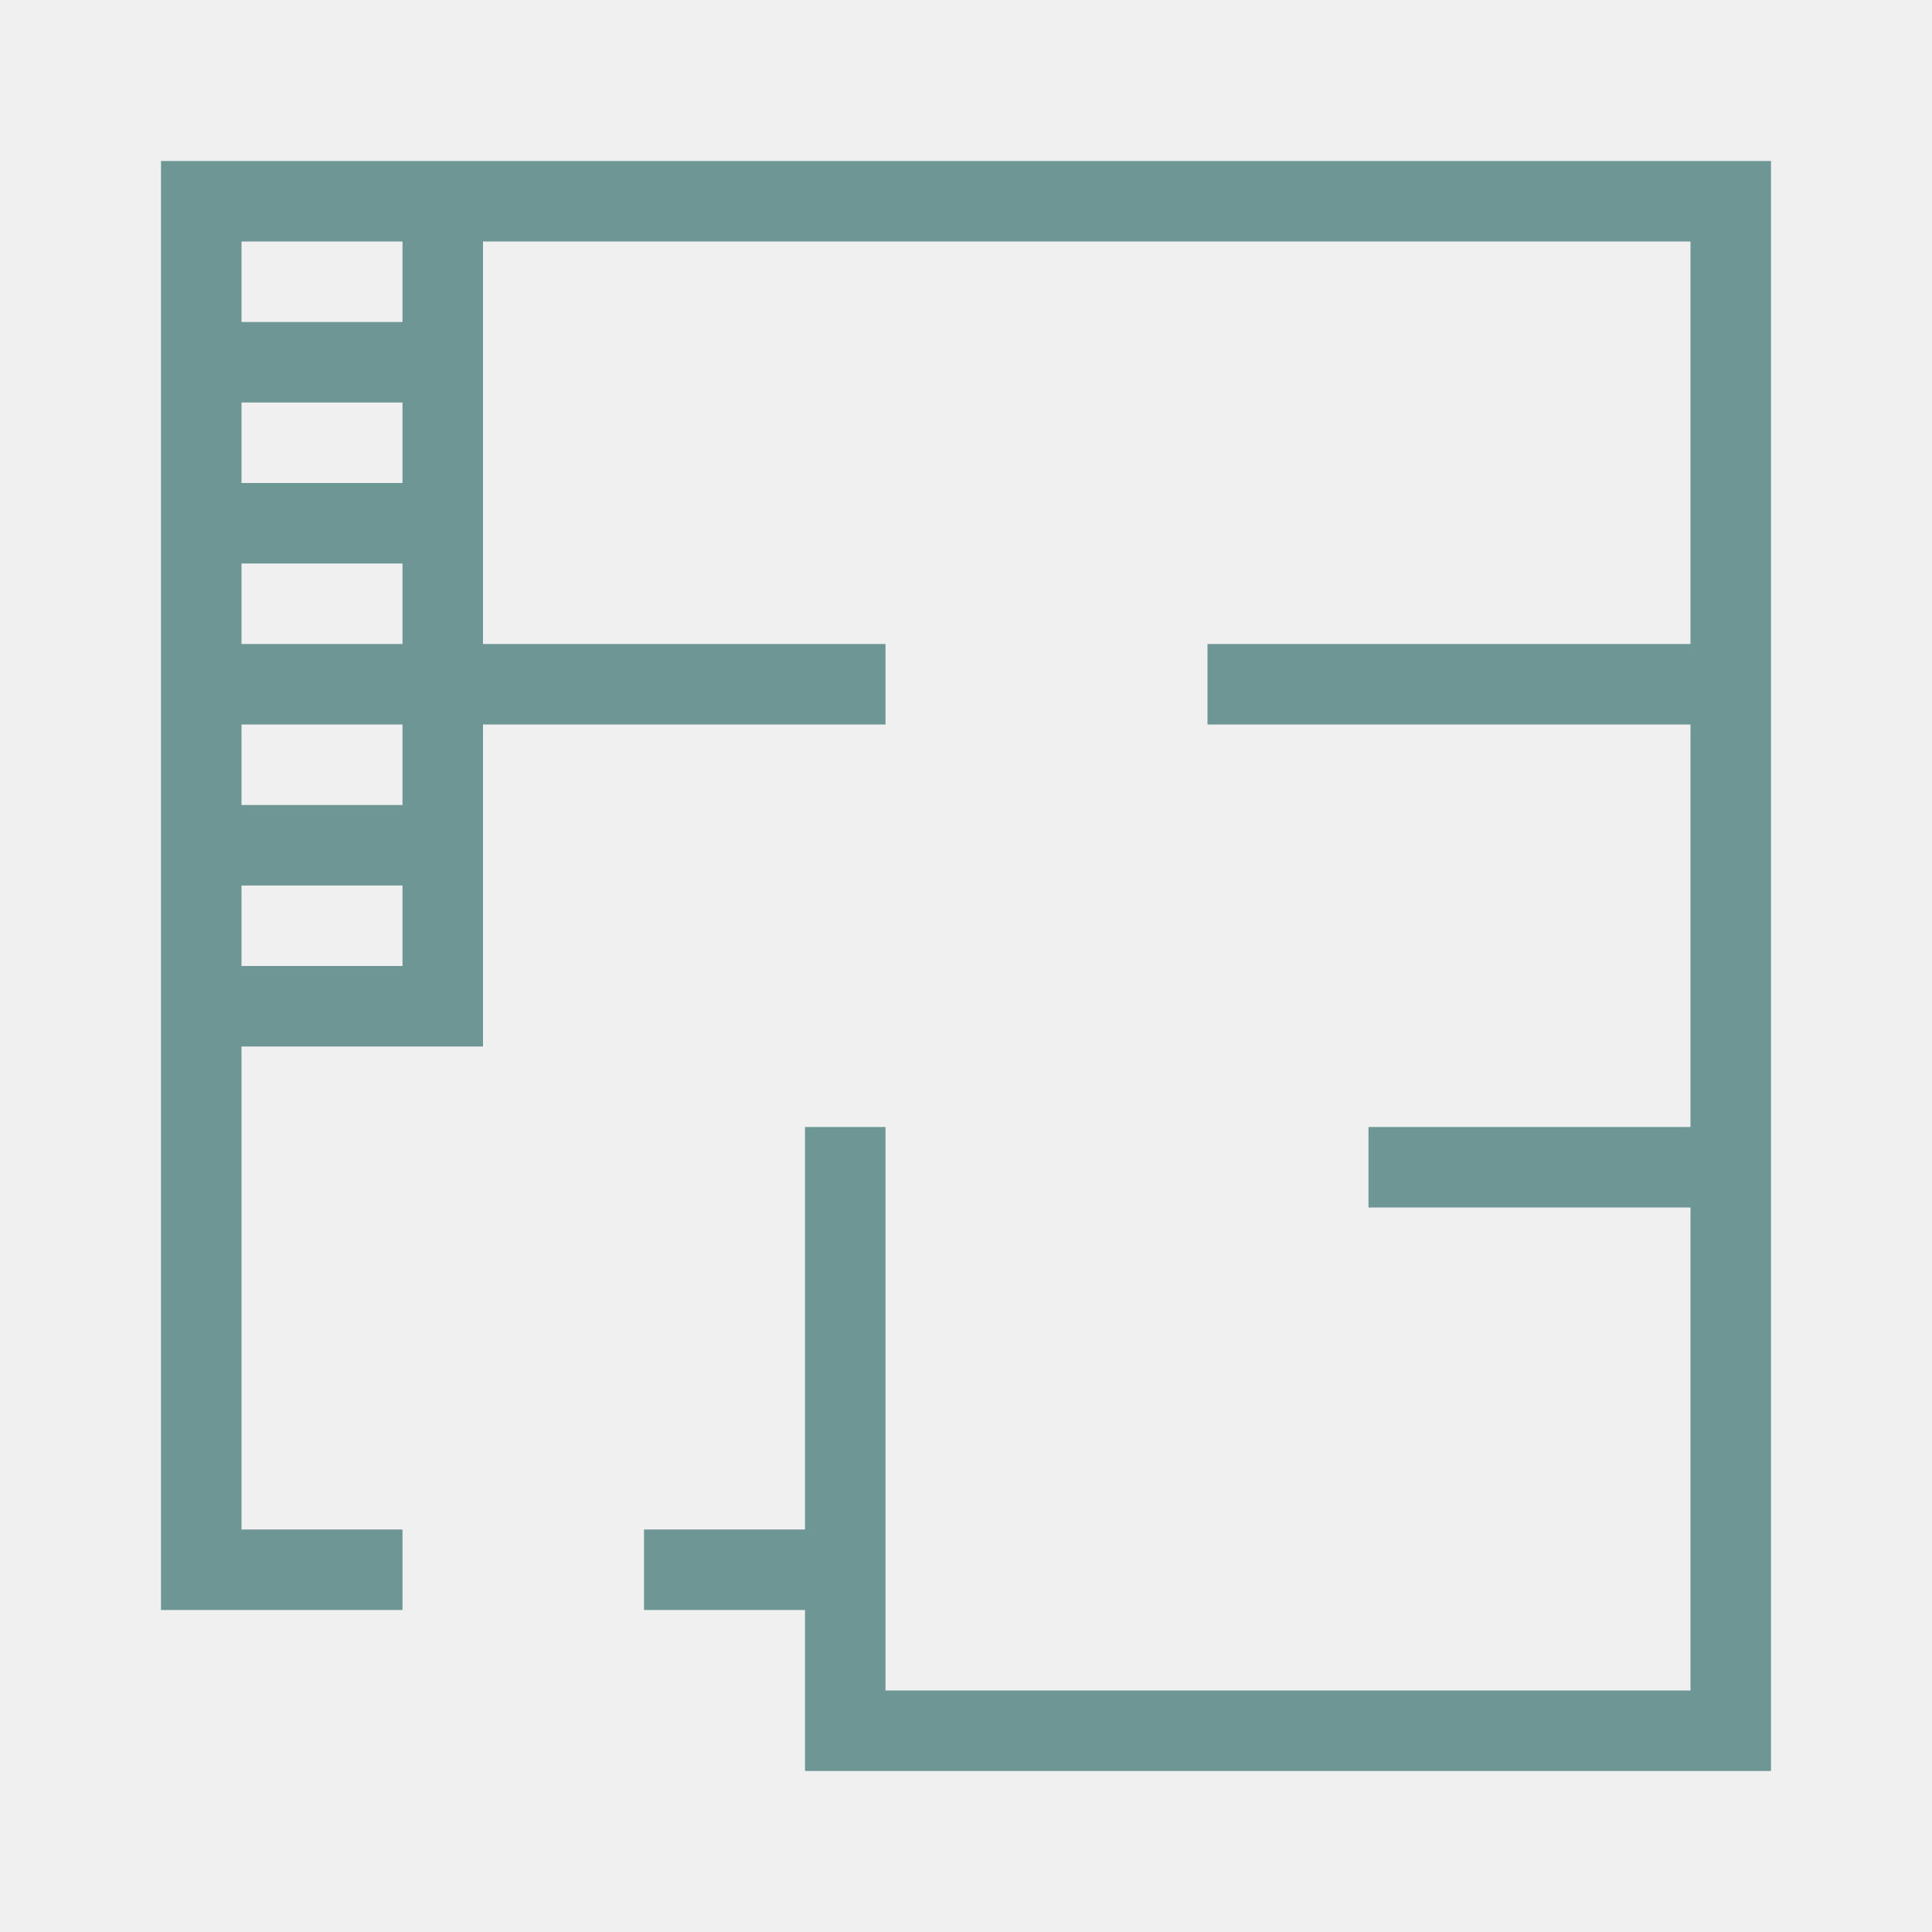
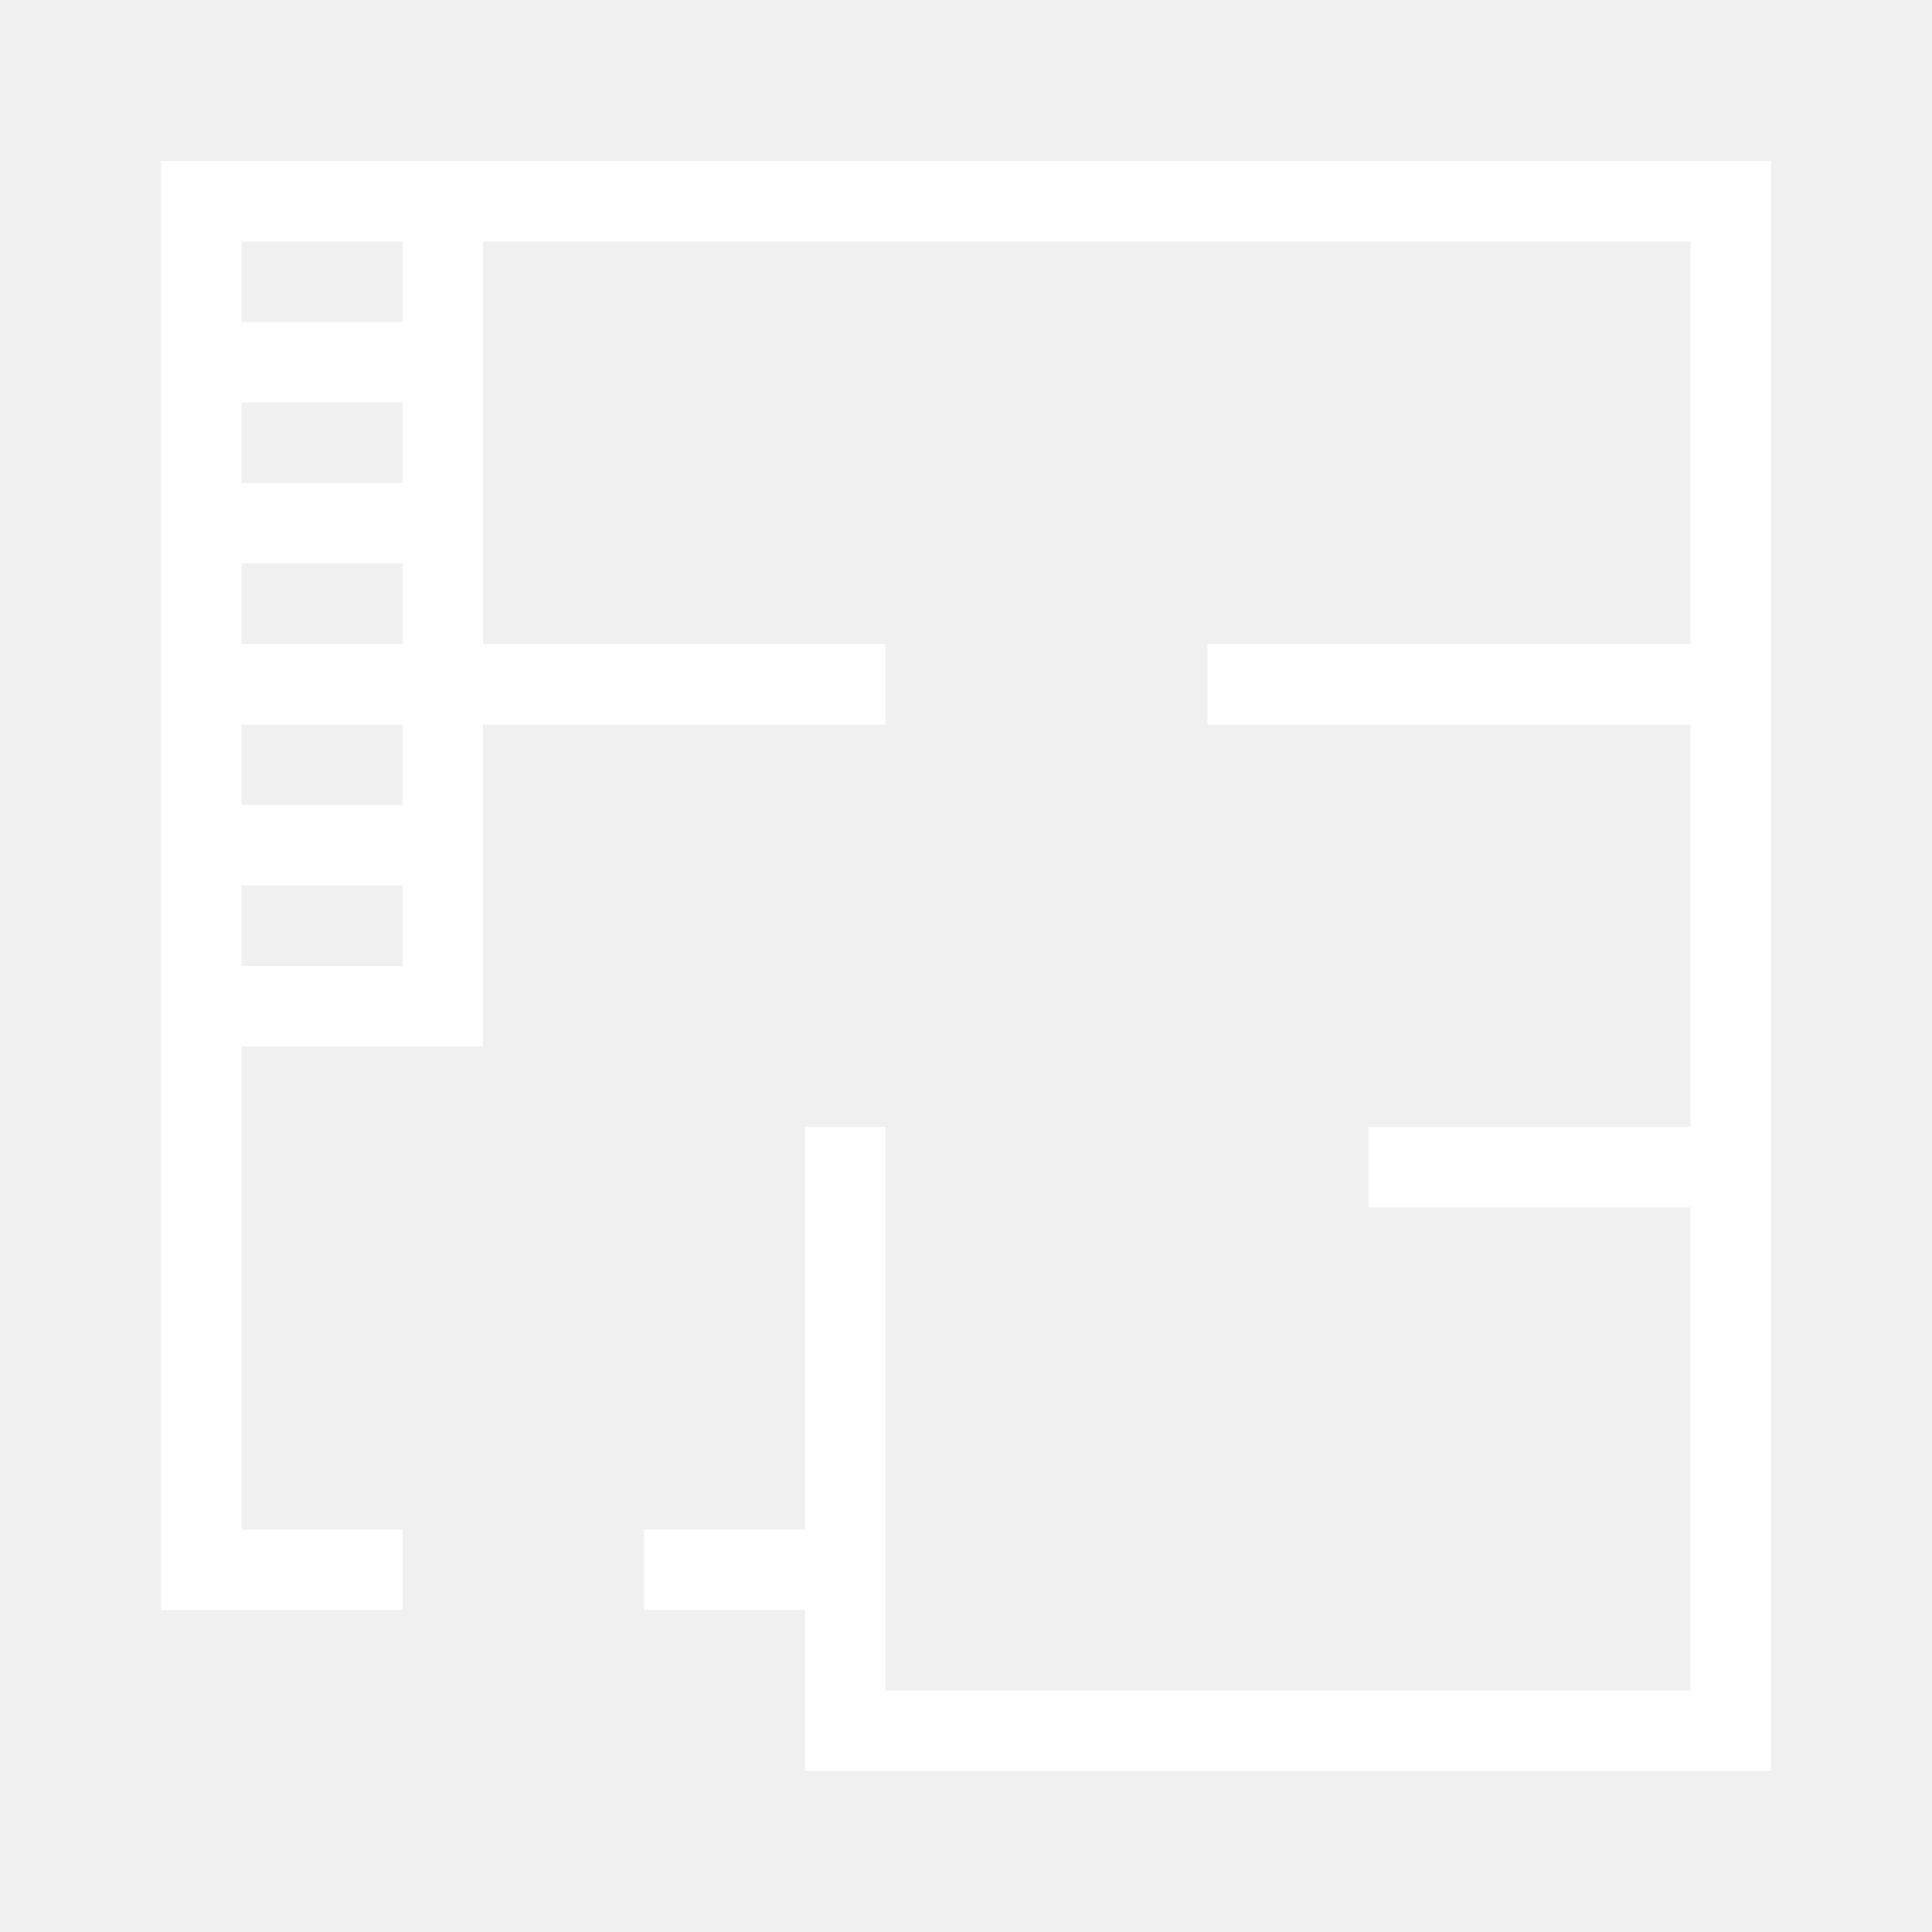
- <svg xmlns="http://www.w3.org/2000/svg" width="800px" height="800px" viewBox="0 0 24 24" fill="#6d9695">
+ <svg xmlns="http://www.w3.org/2000/svg" width="800px" height="800px" viewBox="0 0 24 24" fill="#fff">
  <g id="SVGRepo_bgCarrier" stroke-width="0" />
  <g id="SVGRepo_tracerCarrier" stroke-linecap="round" stroke-linejoin="round" />
  <g id="SVGRepo_iconCarrier">
    <path d="M2 2v18h3v-1H3v-6h3V9h5V8H6V3h15v5h-6v1h6v5h-4v1h4v6H11v-7h-1v5H8v1h2v2h12V2zm3 4H3V5h2zm-2 6v-1h2v1zm2-2H3V9h2zM3 8V7h2v1zm2-4H3V3h2z" />
    <path fill="none" d="M0 0h24v24H0z" />
  </g>
</svg>
